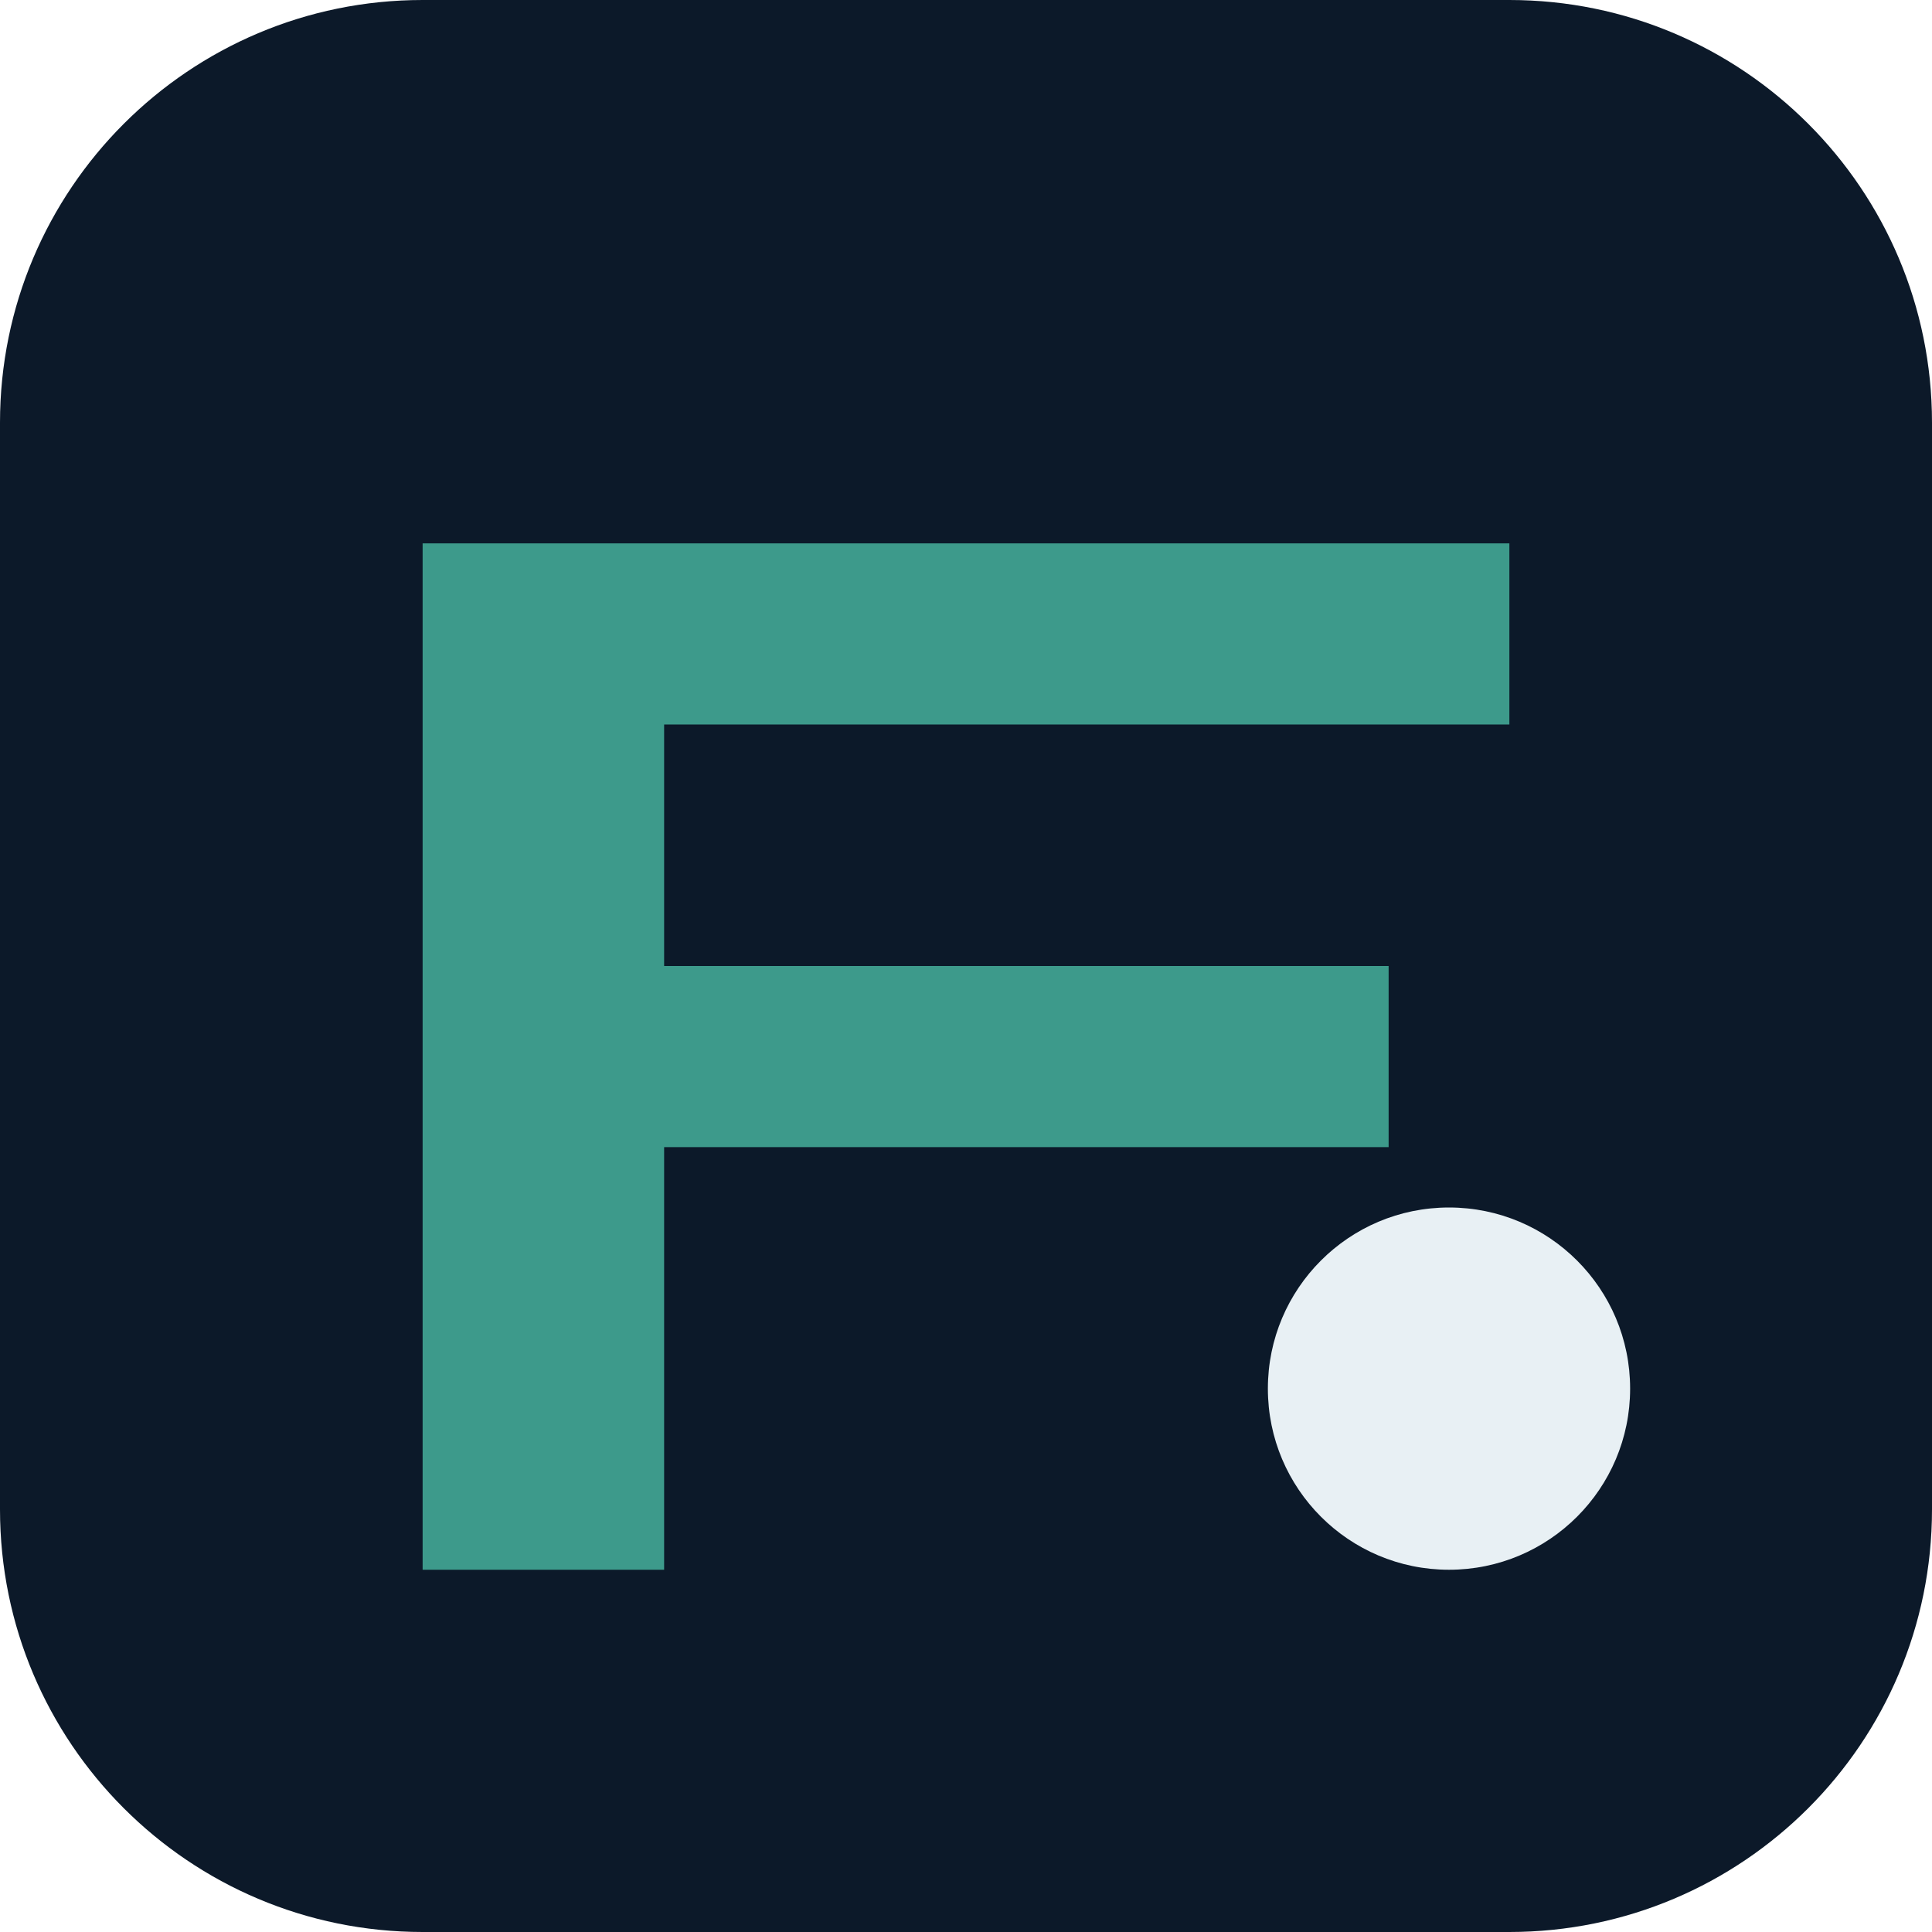
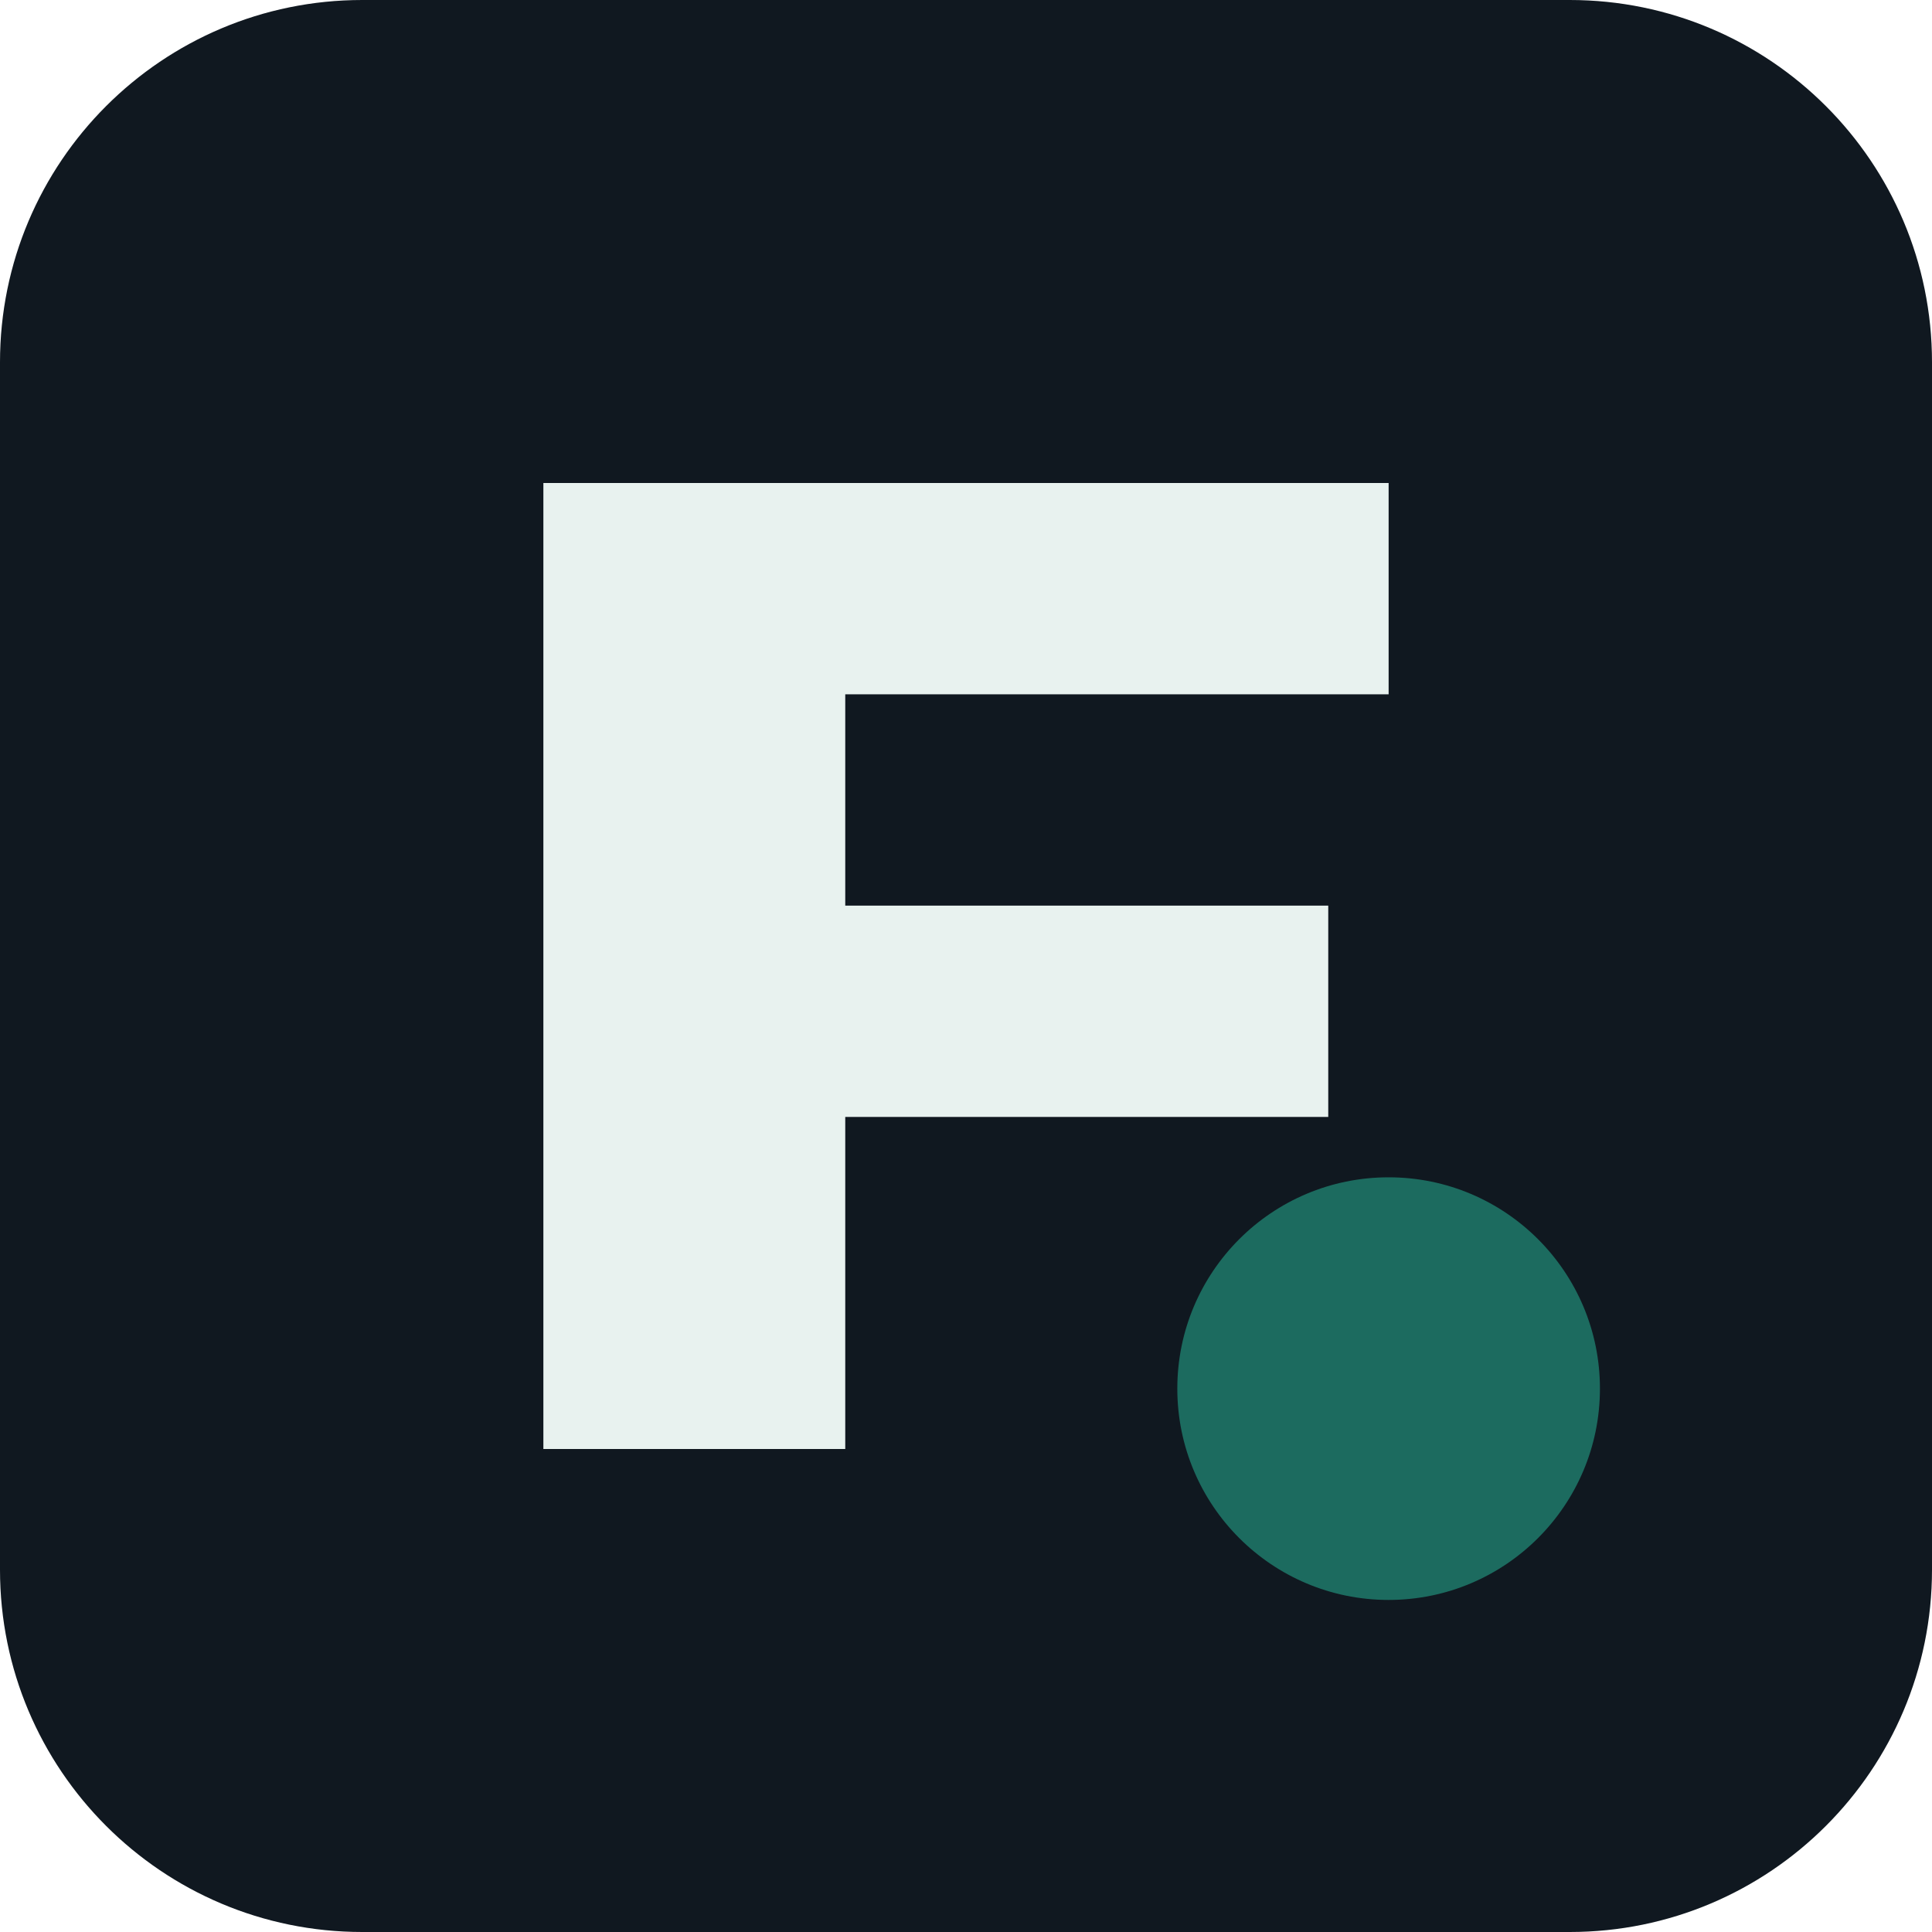
<svg xmlns="http://www.w3.org/2000/svg" viewBox="0 0 64 64" role="img" aria-label="Floot">
-   <rect width="64" height="64" rx="14" fill="#0c1929" />
-   <path d="M14 18h36v6H22v8h24v6H22v14H14V18z" fill="#3d9a8b" />
-   <circle cx="48" cy="46" r="6" fill="#e8f0f4" />
+   <rect width="64" height="64" rx="12" fill="#101820" />
+   <path d="M18 16h28v7H28v7h16v7H28v11H18V16z" fill="#e8f2ef" />
+   <circle cx="46" cy="46" r="7" fill="#1c6b5f" />
</svg>
